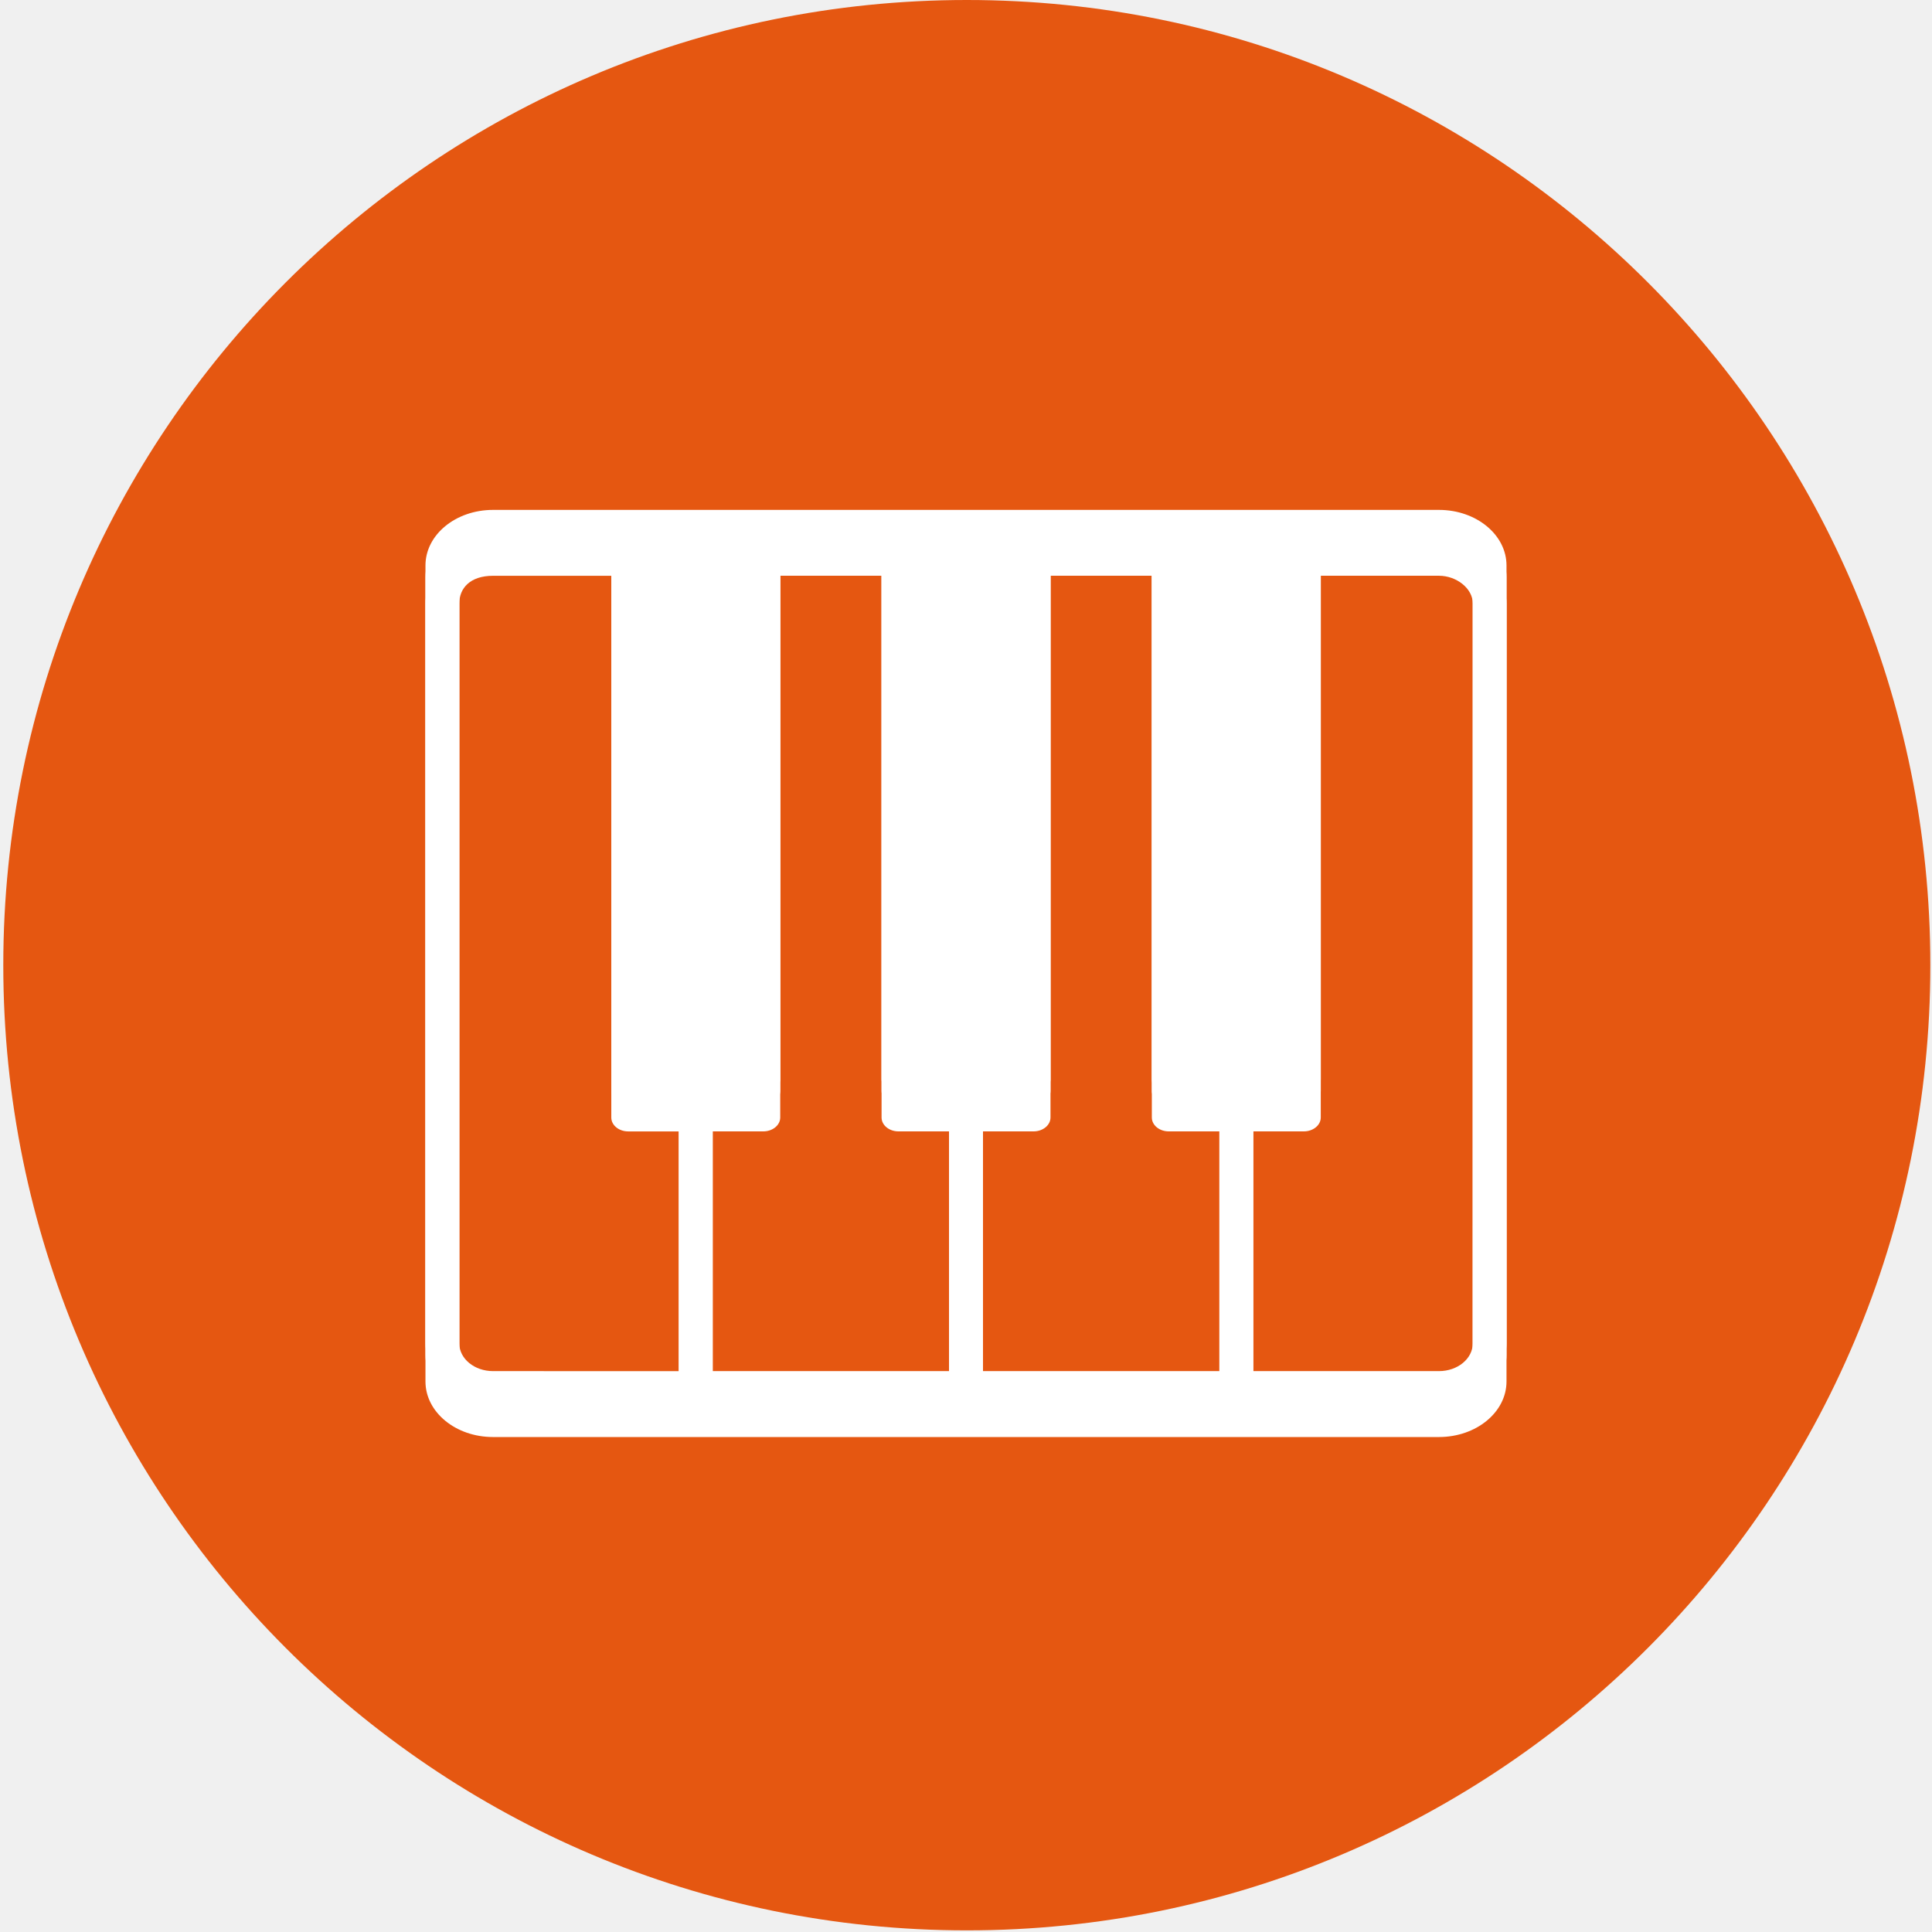
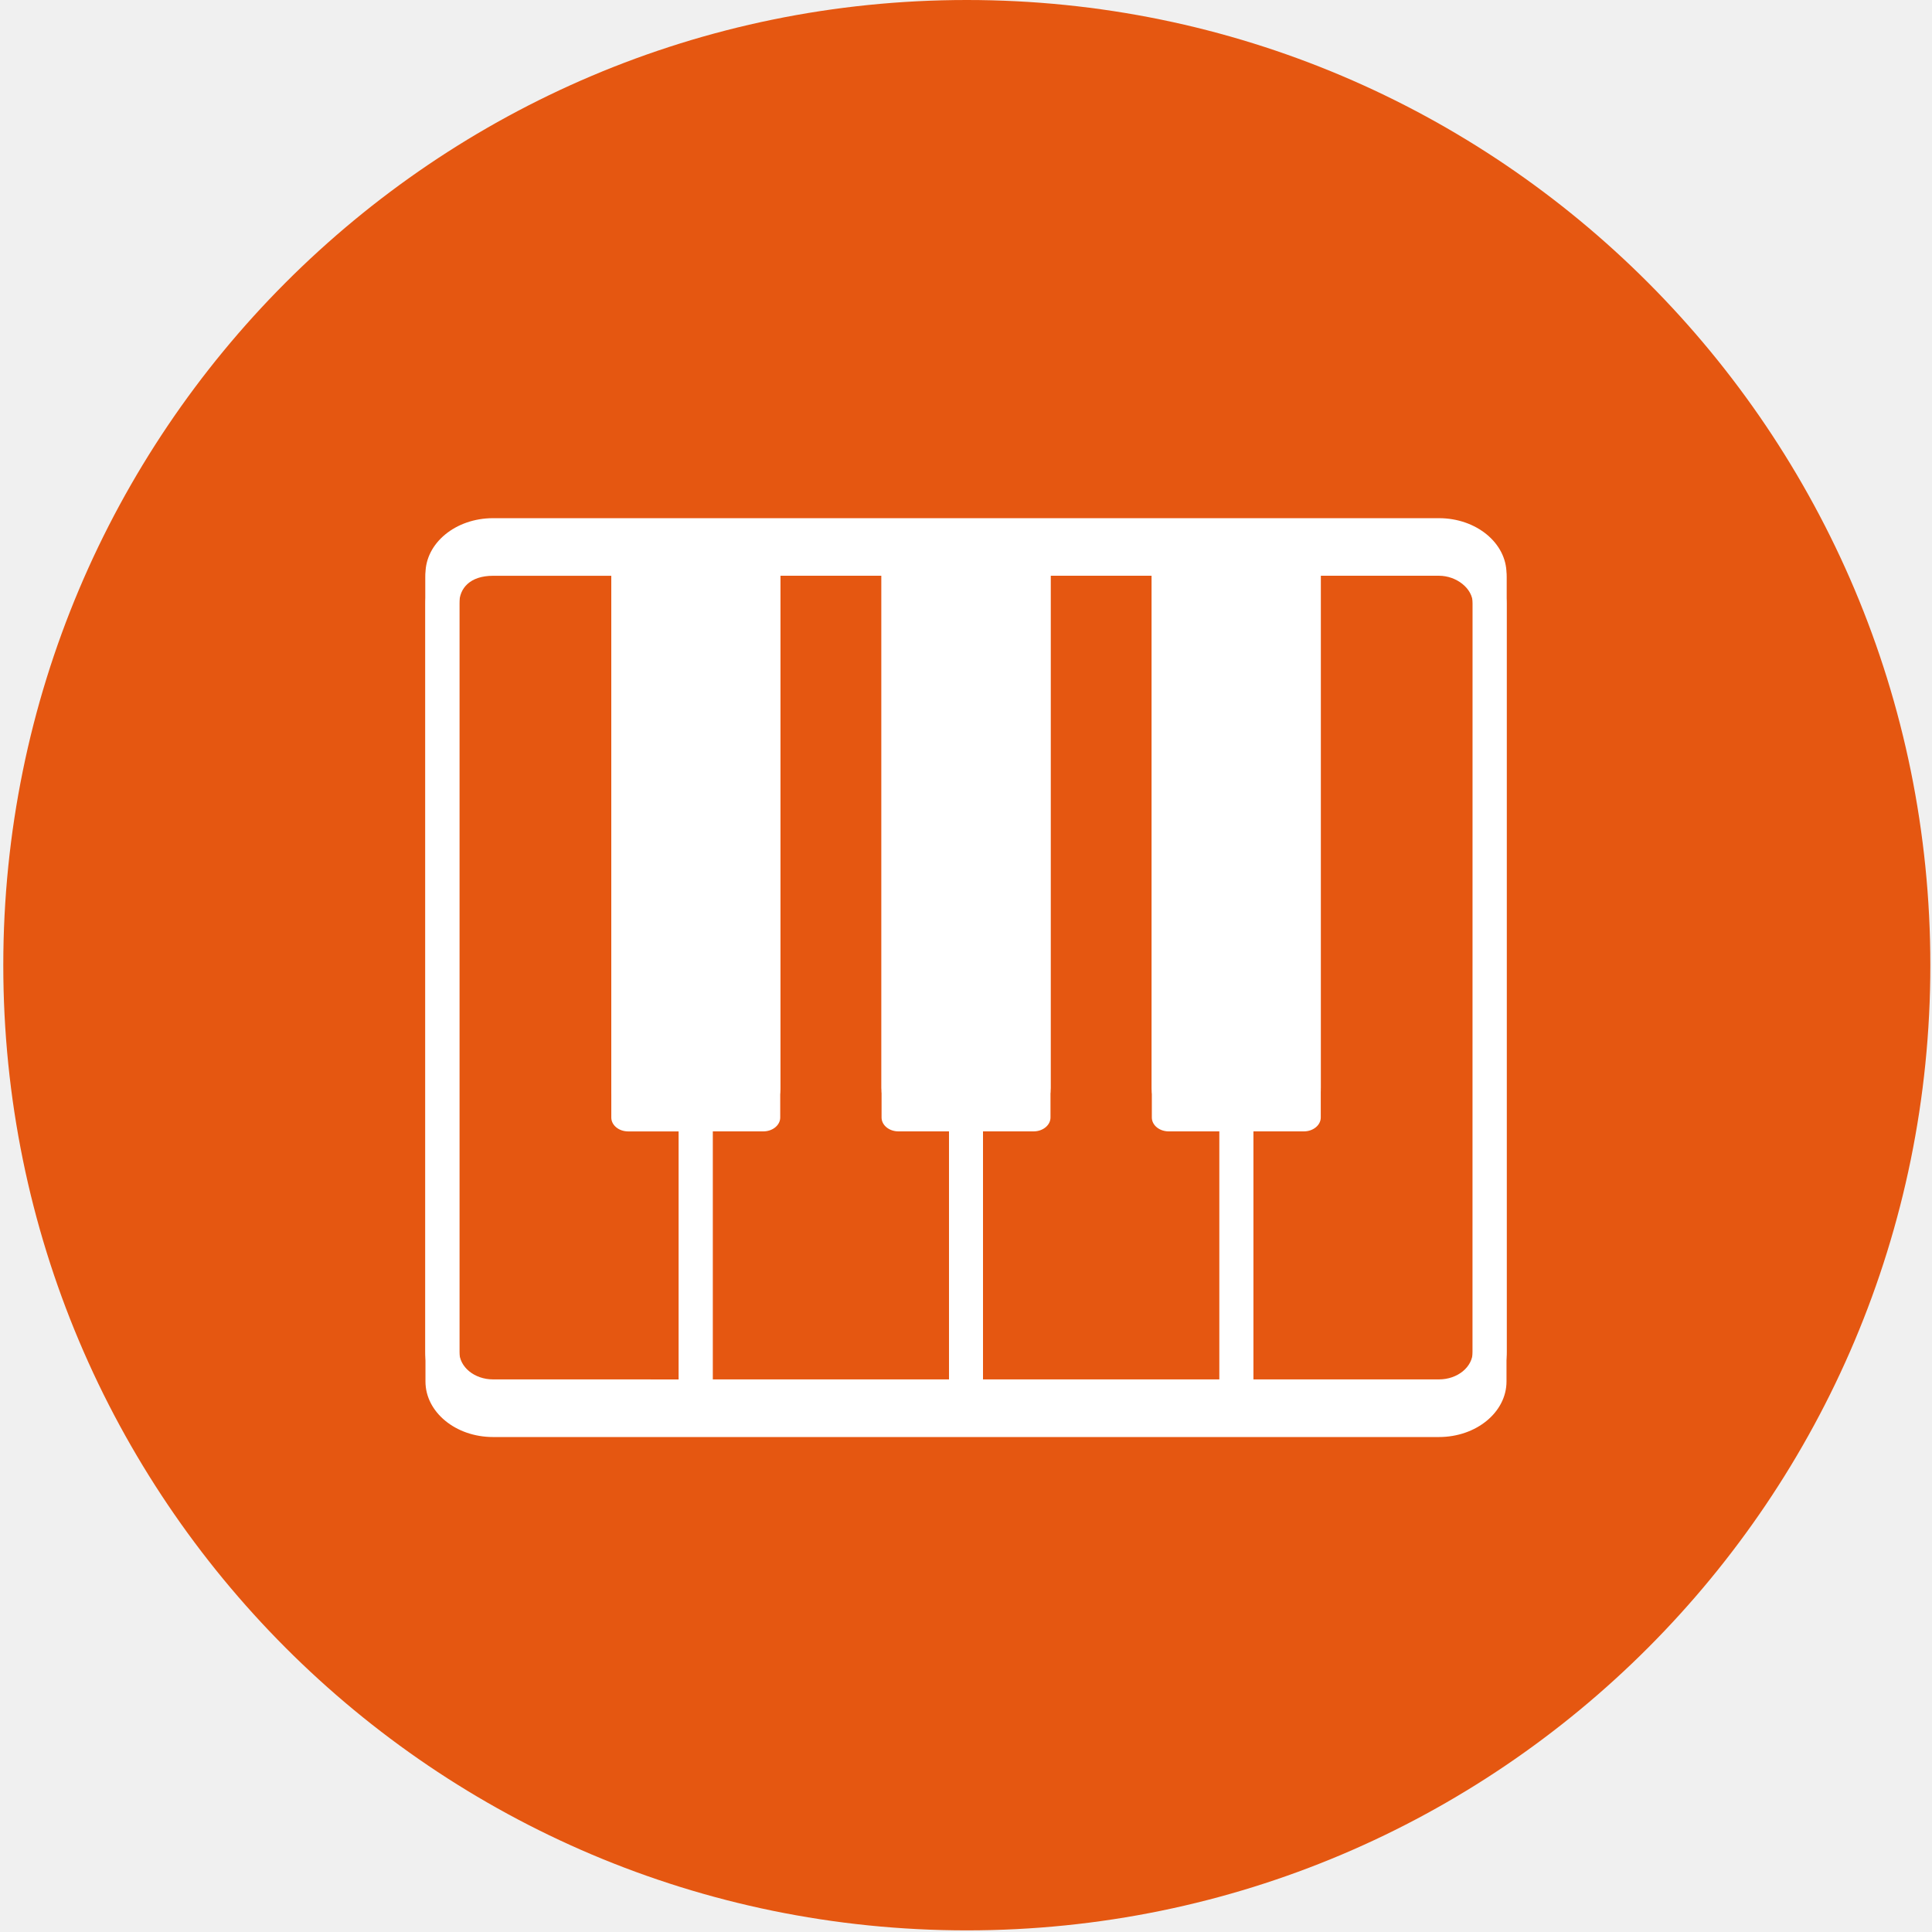
<svg xmlns="http://www.w3.org/2000/svg" xmlns:xlink="http://www.w3.org/1999/xlink" version="1.0" id="Layer_1" width="800" height="800" viewBox="0 0 64 64" enable-background="new 0 0 64 64" xml:space="preserve">
  <defs id="defs1" />
  <ellipse style="fill:#e55711;fill-opacity:1;stroke-width:0.08" id="path2" ry="31.973" rx="31.918" cy="31.973" cx="32.027" />
  <path fill="#231f20" d="M 47.668,17.275 H 16.332 c -1.237,0 -2.238,0.823 -2.238,1.841 v 25.769 c 0,1.017 1.001,1.841 2.238,1.841 h 31.335 c 1.237,0 2.238,-0.823 2.238,-1.841 V 19.116 c 0,-1.017 -1.001,-1.841 -2.238,-1.841 z m -5.036,0.92 V 35.681 H 39.274 V 18.195 Z m -8.953,0 V 35.681 H 30.321 V 18.195 Z m -8.953,0 V 35.681 H 21.368 V 18.195 Z m -8.393,27.609 c -0.618,0 -1.119,-0.412 -1.119,-0.92 V 19.116 c 0,-0.508 0.359,-0.92 1.119,-0.92 h 3.917 v 17.946 c 0,0.254 0.25,0.46 0.56,0.46 h 1.679 v 9.203 z m 7.274,0 v -9.203 h 1.679 c 0.309,0 0.56,-0.206 0.56,-0.46 V 18.195 h 3.357 v 17.946 c 0,0.254 0.25,0.46 0.56,0.46 h 1.679 v 9.203 z m 8.953,0 v -9.203 h 1.679 c 0.309,0 0.56,-0.206 0.56,-0.46 V 18.195 h 3.357 v 17.946 c 0,0.254 0.25,0.46 0.56,0.46 h 1.679 v 9.203 z m 16.227,-0.92 c 0,0.508 -0.501,0.92 -1.119,0.92 h -6.155 v -9.203 h 1.679 c 0.309,0 0.56,-0.206 0.56,-0.46 V 18.195 h 3.917 c 0.569,0 1.119,0.412 1.119,0.92 z" id="path1" style="display:inline;fill:#ffffff;stroke-width:0.507" />
  <path style="display:inline;fill:#ffffff;fill-opacity:1;stroke-width:0.055" d="M 21.388,26.955 V 18.235 h 1.645 1.645 v 8.72 8.72 h -1.645 -1.645 z" id="path3" />
  <path style="display:inline;fill:#ffffff;fill-opacity:1;stroke-width:0.055" d="M 30.327,26.955 V 18.235 H 32 33.673 v 8.72 8.72 H 32 30.327 Z" id="path4" />
  <path style="display:inline;fill:#ffffff;fill-opacity:1;stroke-width:0.055" d="M 30.327,26.955 V 18.235 H 32 33.673 v 8.72 8.72 H 32 30.327 Z" id="path5" />
  <path style="display:inline;fill:#ffffff;fill-opacity:1;stroke-width:0.055" d="M 30.327,26.955 V 18.235 H 32 33.673 v 8.72 8.72 H 32 30.327 Z" id="path6" />
  <path style="display:inline;fill:#ffffff;fill-opacity:1;stroke-width:0.055" d="M 30.327,26.955 V 18.235 H 32 33.673 v 8.72 8.72 H 32 30.327 Z" id="path7" />
  <path style="display:inline;fill:#ffffff;fill-opacity:1;stroke-width:0.055" d="M 30.327,26.955 V 18.235 H 32 33.673 v 8.72 8.72 H 32 30.327 Z" id="path8" />
  <path style="display:inline;fill:#ffffff;fill-opacity:1;stroke-width:0.055" d="M 30.327,26.955 V 18.235 H 32 33.673 v 8.72 8.72 H 32 30.327 Z" id="path9" />
  <path style="display:inline;fill:#ffffff;fill-opacity:1;stroke-width:0.055" d="M 30.327,26.955 V 18.235 H 32 33.673 v 8.72 8.72 H 32 30.327 Z" id="path10" />
  <path style="display:inline;fill:#ffffff;fill-opacity:1;stroke-width:0.055" d="M 30.327,26.955 V 18.235 H 32 33.673 v 8.72 8.72 H 32 30.327 Z" id="path11" />
  <path style="display:inline;fill:#ffffff;fill-opacity:1;stroke-width:0.055" d="M 30.327,26.955 V 18.235 H 32 33.673 v 8.72 8.72 H 32 30.327 Z" id="path12" />
  <path style="display:inline;fill:#ffffff;fill-opacity:1;stroke-width:0.055" d="M 30.327,26.955 V 18.235 H 32 33.673 v 8.72 8.72 H 32 30.327 Z" id="path13" />
  <path style="display:inline;fill:#ffffff;fill-opacity:1;stroke-width:0.055" d="M 30.327,26.955 V 18.235 H 32 33.673 v 8.72 8.72 H 32 30.327 Z" id="path14" />
  <path style="display:inline;fill:#ffffff;fill-opacity:1;stroke-width:0.055" d="M 30.327,26.955 V 18.235 H 32 33.673 v 8.72 8.72 H 32 30.327 Z" id="path15" />
  <path style="display:inline;fill:#ffffff;fill-opacity:1;stroke-width:0.055" d="M 30.327,26.955 V 18.235 H 32 33.673 v 8.72 8.72 H 32 30.327 Z" id="path16" />
  <path style="display:inline;fill:#ffffff;fill-opacity:1;stroke-width:0.055" d="M 39.321,26.955 V 18.235 h 1.645 1.645 v 8.72 8.72 h -1.645 -1.645 z" id="path17" />
  <path style="display:inline;fill:#ffffff;fill-opacity:1;stroke-width:0.055" d="M 39.321,26.955 V 18.235 h 1.645 1.645 v 8.72 8.72 h -1.645 -1.645 z" id="path18" />
  <path style="display:inline;fill:#ffffff;fill-opacity:1;stroke-width:0.055" d="M 39.321,26.955 V 18.235 h 1.645 1.645 v 8.72 8.72 h -1.645 -1.645 z" id="path19" />
  <path style="display:inline;fill:#ffffff;fill-opacity:1;stroke-width:0.055" d="M 39.321,26.955 V 18.235 h 1.645 1.645 v 8.72 8.72 h -1.645 -1.645 z" id="path20" />
  <path style="display:inline;fill:#ffffff;fill-opacity:1;stroke-width:0.055" d="M 39.321,26.955 V 18.235 h 1.645 1.645 v 8.72 8.72 h -1.645 -1.645 z" id="path21" />
  <path style="display:inline;fill:#ffffff;fill-opacity:1;stroke-width:0.055" d="M 39.321,26.955 V 18.235 h 1.645 1.645 v 8.72 8.72 h -1.645 -1.645 z" id="path22" />
  <path style="display:inline;fill:#ffffff;fill-opacity:1;stroke-width:0.055" d="M 39.321,26.955 V 18.235 h 1.645 1.645 v 8.72 8.72 h -1.645 -1.645 z" id="path23" />
  <path style="display:inline;fill:#ffffff;fill-opacity:1;stroke-width:0.055" d="M 21.388,26.955 V 18.235 h 1.645 1.645 v 8.72 8.72 h -1.645 -1.645 z" id="path24" />
  <rect style="display:inline;fill:#ffffff;fill-opacity:1;stroke-width:0.08" id="rect24" width="4.662" height="18.098" x="20.675" y="17.714" />
  <rect style="display:inline;fill:#ffffff;fill-opacity:1;stroke-width:0.08" id="rect25" width="4.332" height="18.153" x="29.834" y="17.769" />
  <rect style="display:inline;fill:#ffffff;fill-opacity:1;stroke-width:0.08" id="rect26" width="4.552" height="18.043" x="38.718" y="17.769" />
-   <use x="0" y="0" xlink:href="#path1" id="use1" transform="translate(0,-0.3838903)" style="display:inline" />
-   <use x="0" y="0" xlink:href="#use1" id="use2" transform="translate(0,1.261354)" style="display:inline" />
+   <use x="0" y="0" xlink:href="#path1" id="use1" transform="translate(0,-0.1096829)" style="display:inline" />
+   <use x="0" y="0" xlink:href="#use1" id="use2" transform="translate(0,0.9871465)" style="display:inline" />
  <use x="0" y="0" xlink:href="#use2" id="use3" style="display:none" transform="translate(0,-1.590403)" />
-   <use x="0" y="0" xlink:href="#use1" id="use4" transform="translate(0.8226221,0.8226221)" style="display:none" />
+   <use x="0" y="0" xlink:href="#use1" id="use4" transform="translate(0.8226221,0.5484147)" style="display:none" />
  <use x="0" y="0" xlink:href="#use4" id="use5" transform="translate(-1.535561)" style="display:none" />
  <use x="0" y="0" xlink:href="#use5" id="use6" transform="translate(-0.05484147,-1.371037)" style="display:none" />
</svg>
